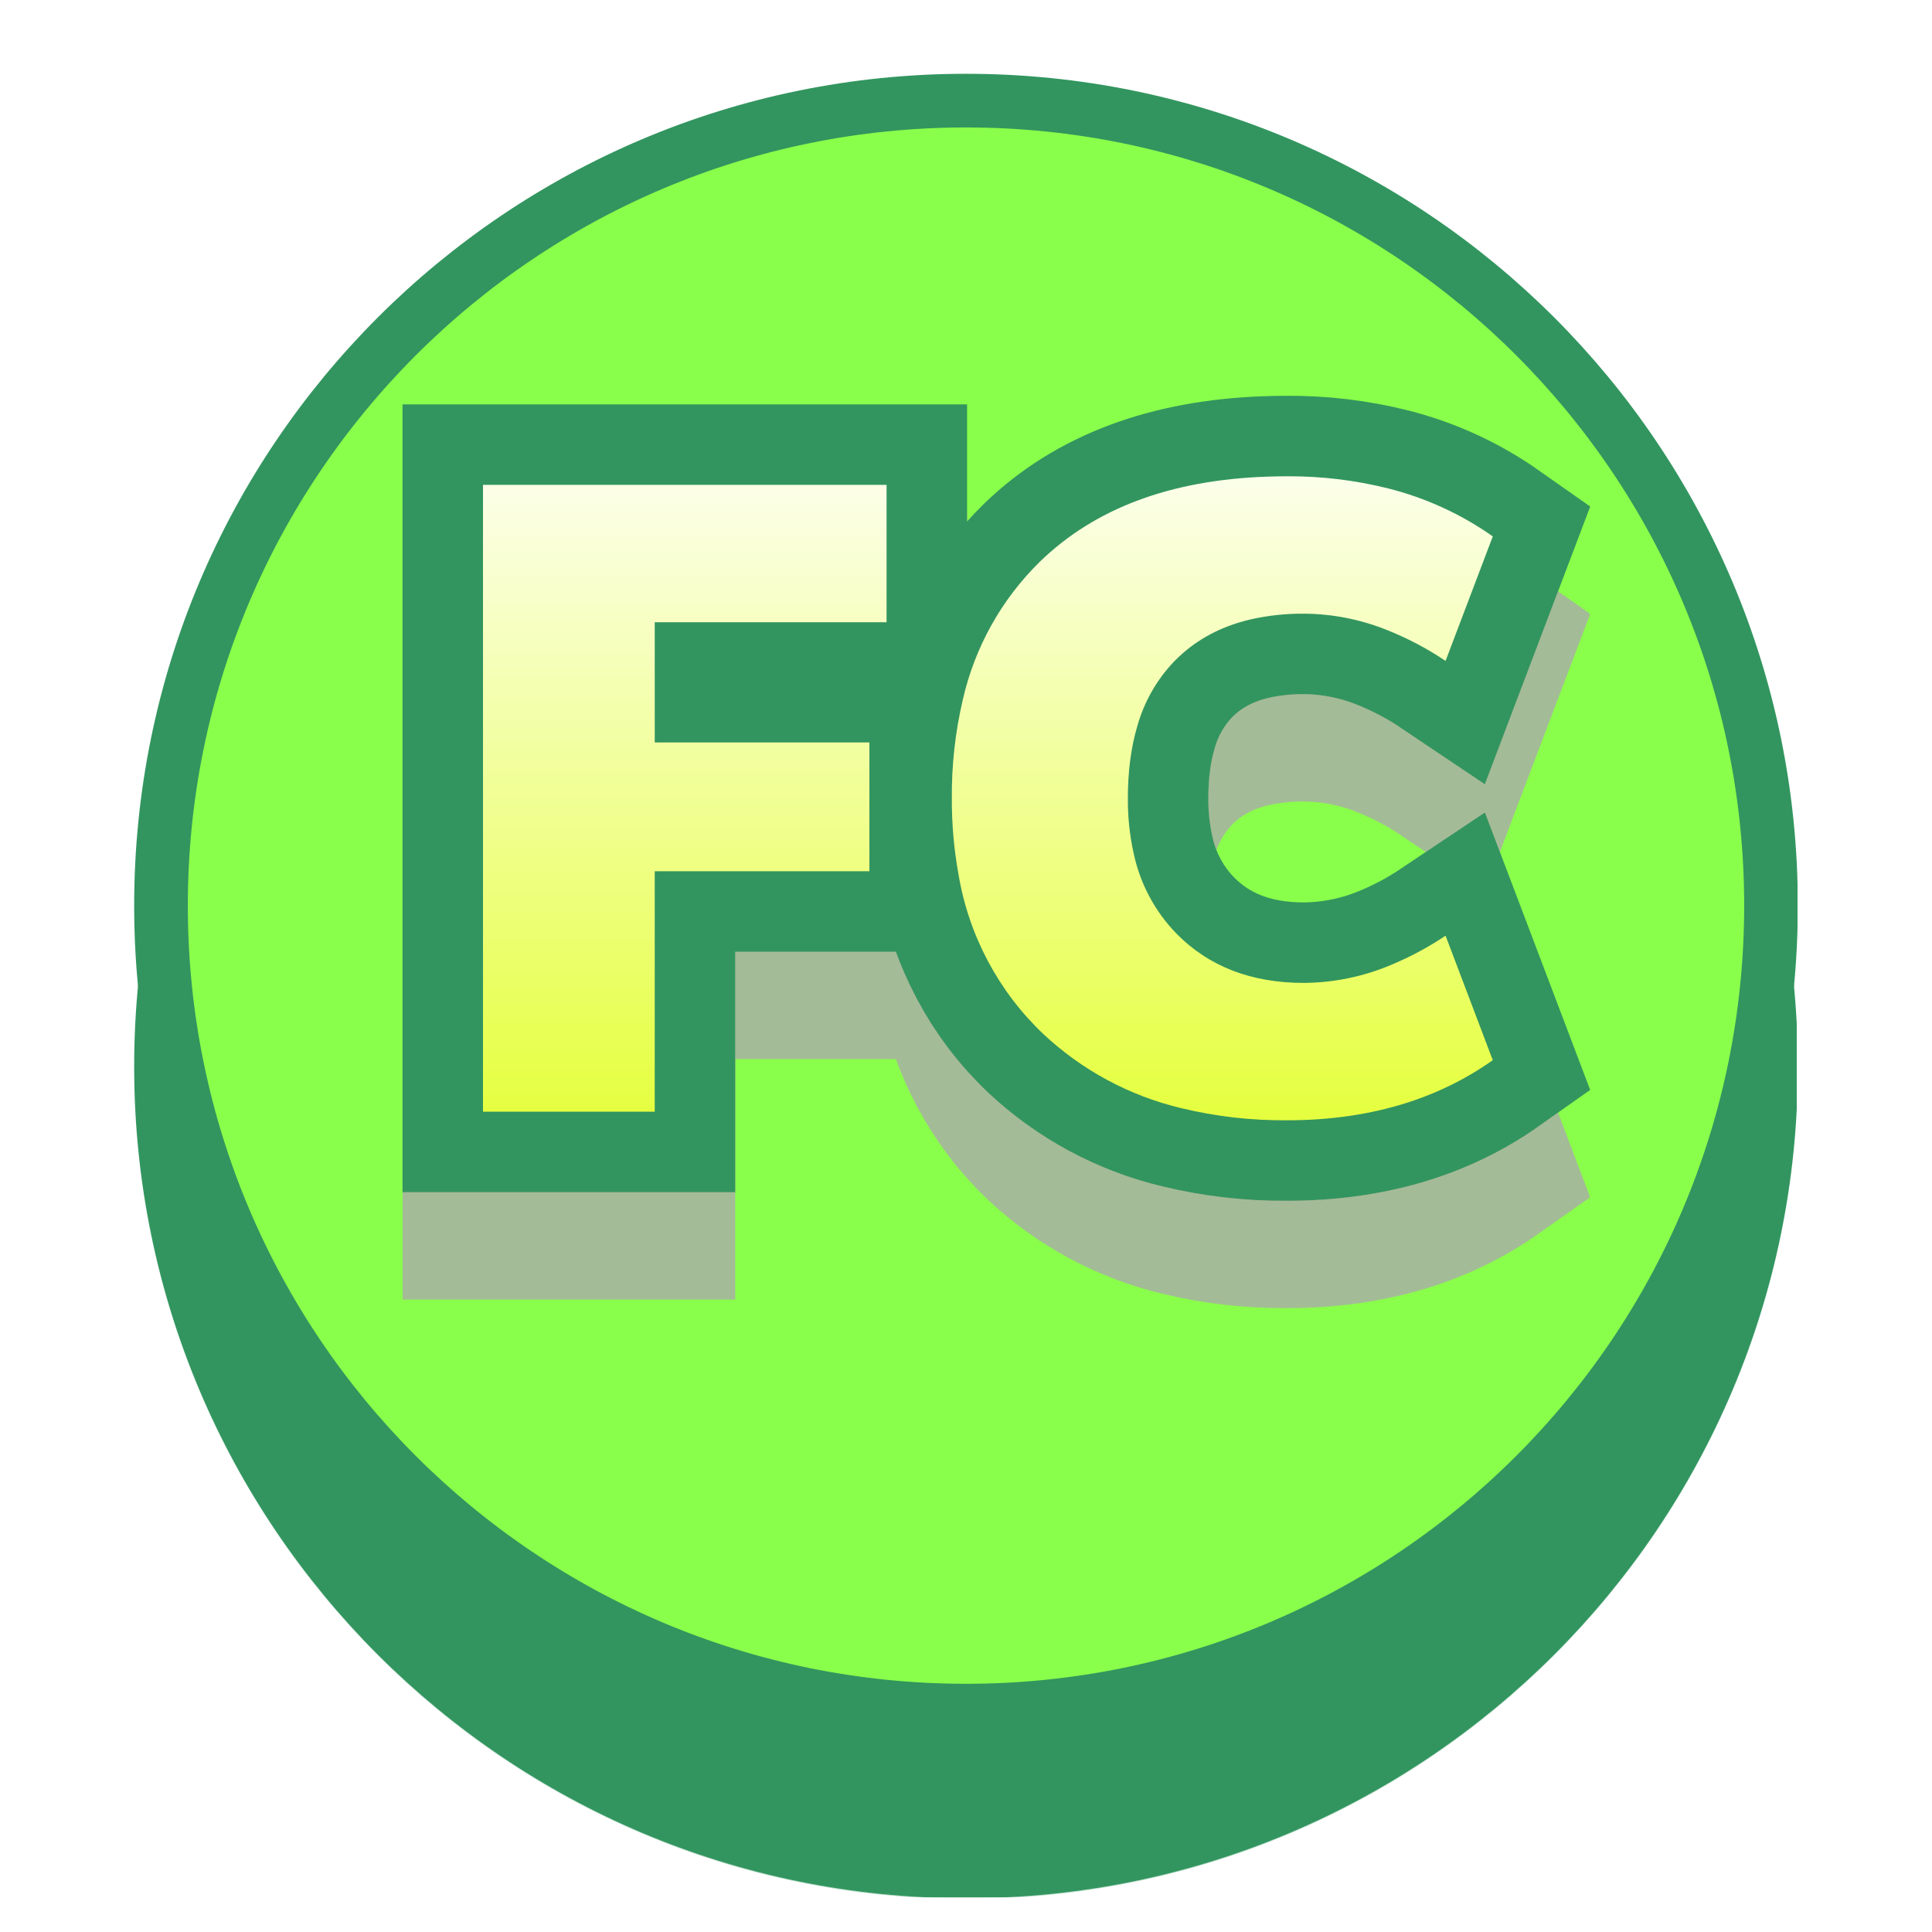
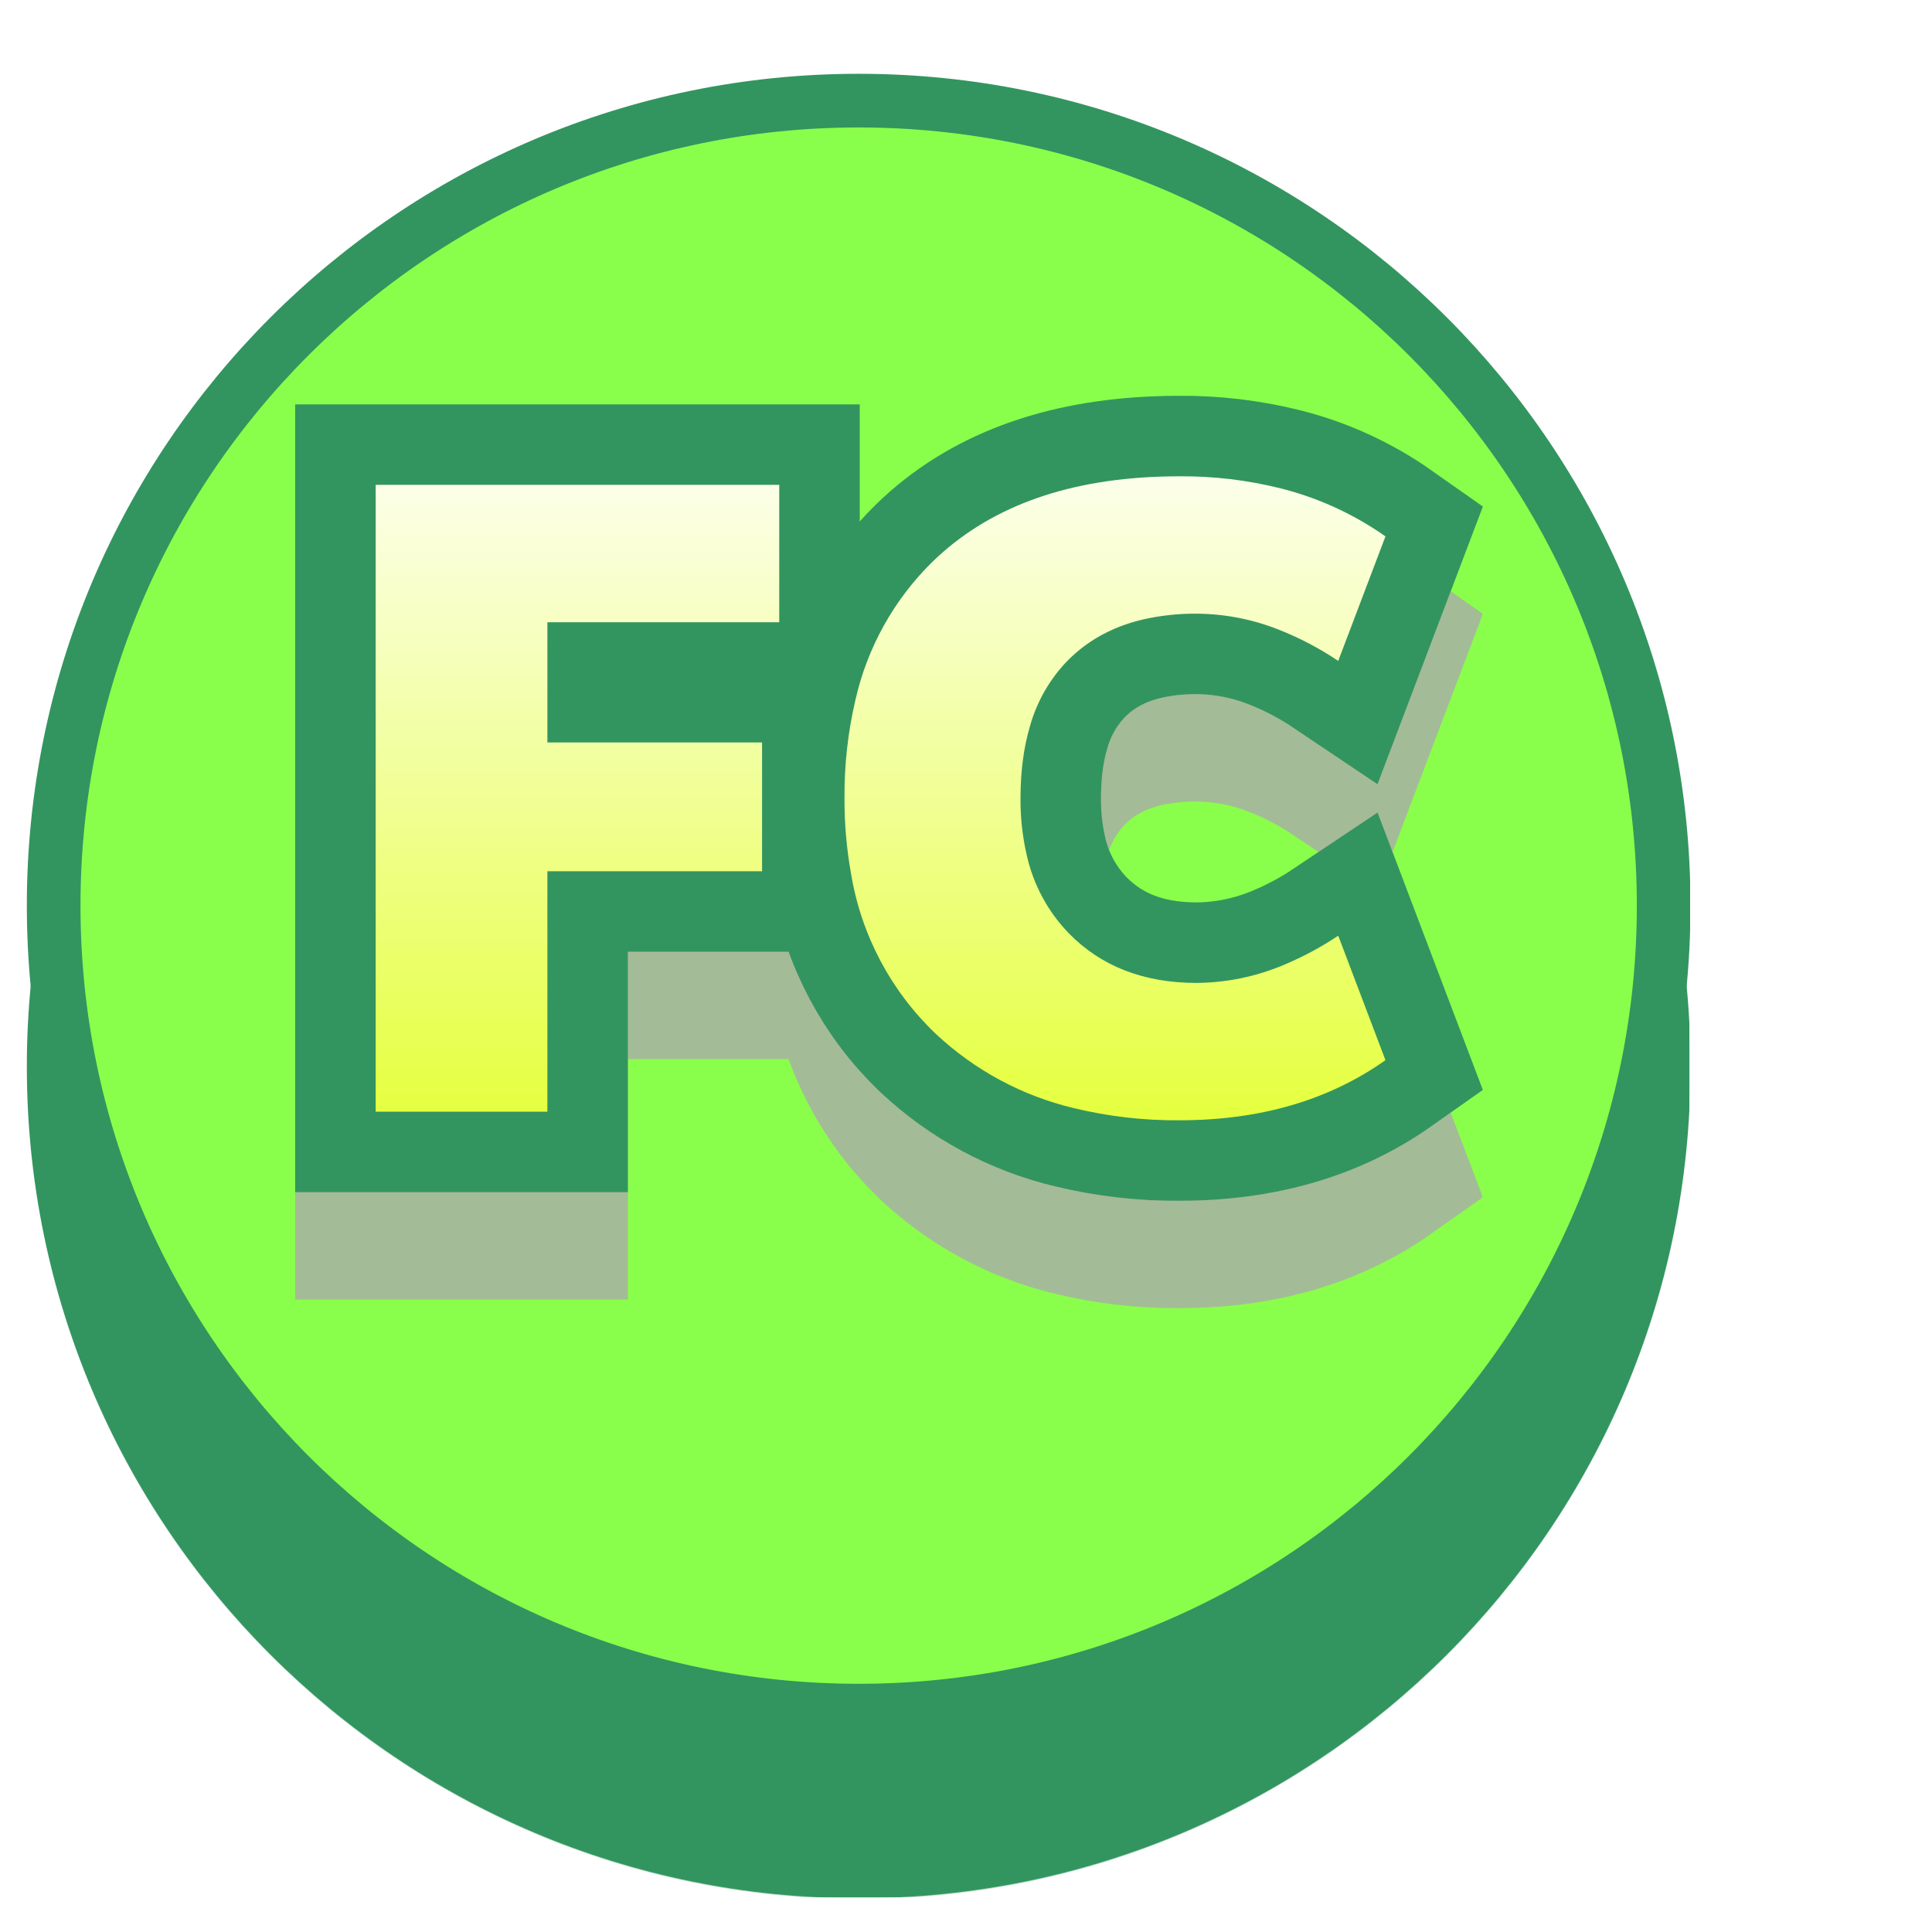
- <svg xmlns="http://www.w3.org/2000/svg" width="32" height="32" viewBox="0 0 32 36">
+ <svg xmlns="http://www.w3.org/2000/svg" width="36" height="36" viewBox="0 0 36 36">
  <defs>
    <filter id="c" x="-.08" y="-.125" width="1.176" height="1.417">
      <feFlood flood-color="#AAA" flood-opacity=".8" result="flood" />
      <feComposite in="flood" in2="SourceGraphic" operator="in" result="composite1" />
      <feGaussianBlur in="composite1" result="blur" />
      <feOffset dy="2" result="offset" />
      <feComposite in="SourceGraphic" in2="offset" result="composite2" />
    </filter>
    <filter id="a" x="-.017" y="-.017" width="1.033" height="1.133">
      <feFlood flood-color="#31955E" result="flood" />
      <feComposite in="flood" in2="SourceGraphic" operator="in" result="composite1" />
      <feGaussianBlur in="composite1" result="blur" />
      <feOffset dy="3" result="offset" />
      <feComposite in="SourceGraphic" in2="offset" result="composite2" />
    </filter>
    <linearGradient id="b" x1="-1.235" x2="-1.235" y1="-1.822" y2="16.398" gradientTransform="matrix(1.2147 0 0 .82328 7 8.875)" gradientUnits="userSpaceOnUse">
      <stop stop-color="#fff" offset="0" />
      <stop stop-color="#E2FF29" offset="1" />
    </linearGradient>
  </defs>
  <circle cx="16" cy="16.875" r="15" fill="#8aff4c" filter="url(#a)" stroke="#31955e" stroke-width="#999999" />
  <path d="m25.816 9.995-.88 2.32a5.807 5.807 0 0 0-1.118-.586 4.211 4.211 0 0 0-1.522-.294 4.359 4.359 0 0 0-.986.105q-.74.172-1.262.625a2.72 2.72 0 0 0-.168.158 2.868 2.868 0 0 0-.687 1.204q-.177.594-.177 1.348a4.564 4.564 0 0 0 .114 1.052 3.049 3.049 0 0 0 .79 1.468q.904.92 2.376.92a4.254 4.254 0 0 0 1.636-.34 5.912 5.912 0 0 0 1.004-.54l.88 2.32q-1.584 1.12-3.84 1.12a8.083 8.083 0 0 1-1.964-.226 5.684 5.684 0 0 1-2.572-1.382 5.311 5.311 0 0 1-1.58-2.976 7.729 7.729 0 0 1-.124-1.416 7.778 7.778 0 0 1 .203-1.83 5.216 5.216 0 0 1 1.437-2.578q1.534-1.49 4.223-1.585a10.543 10.543 0 0 1 .377-.007 7.566 7.566 0 0 1 1.891.226 5.885 5.885 0 0 1 1.949.894zM10.2 13.835h4v2.4h-4v4.48H7V9.035h7.52v2.56H10.2z" fill="url(#b)" fill-rule="evenodd" filter="url(#c)" stroke="#31955e" stroke-linecap="round" stroke-width="3" style="paint-order:stroke" />
</svg>
